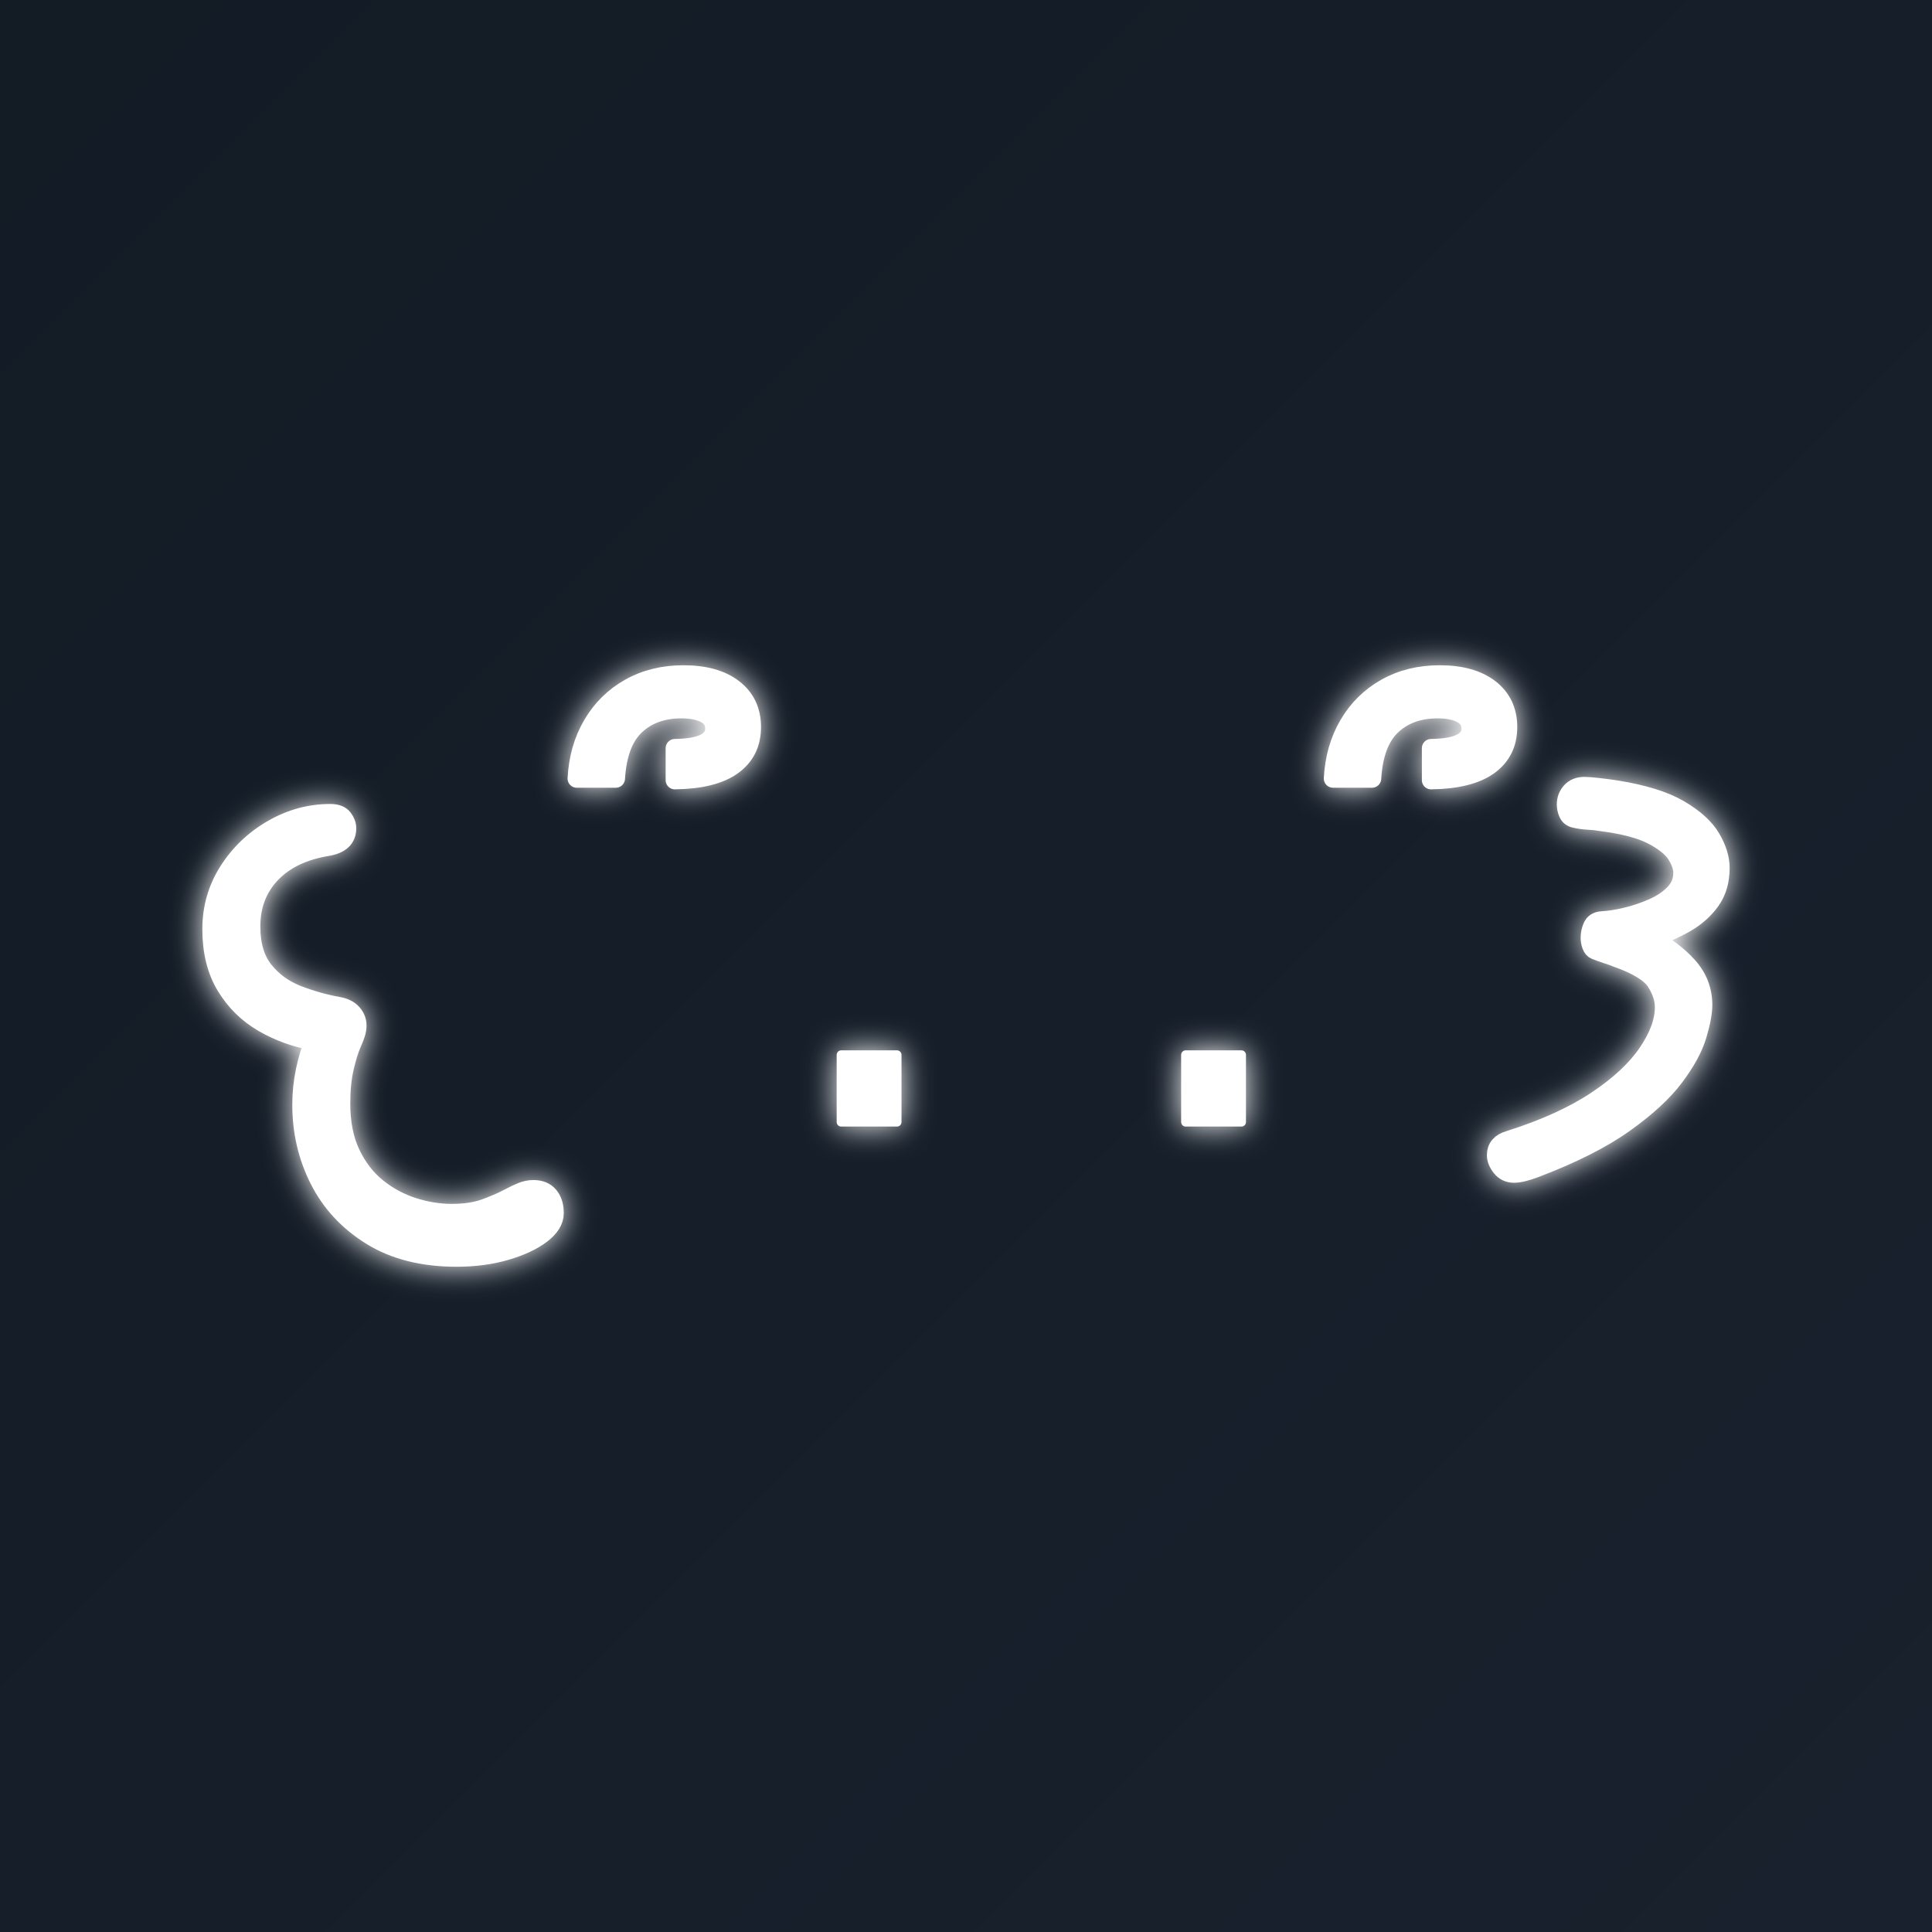
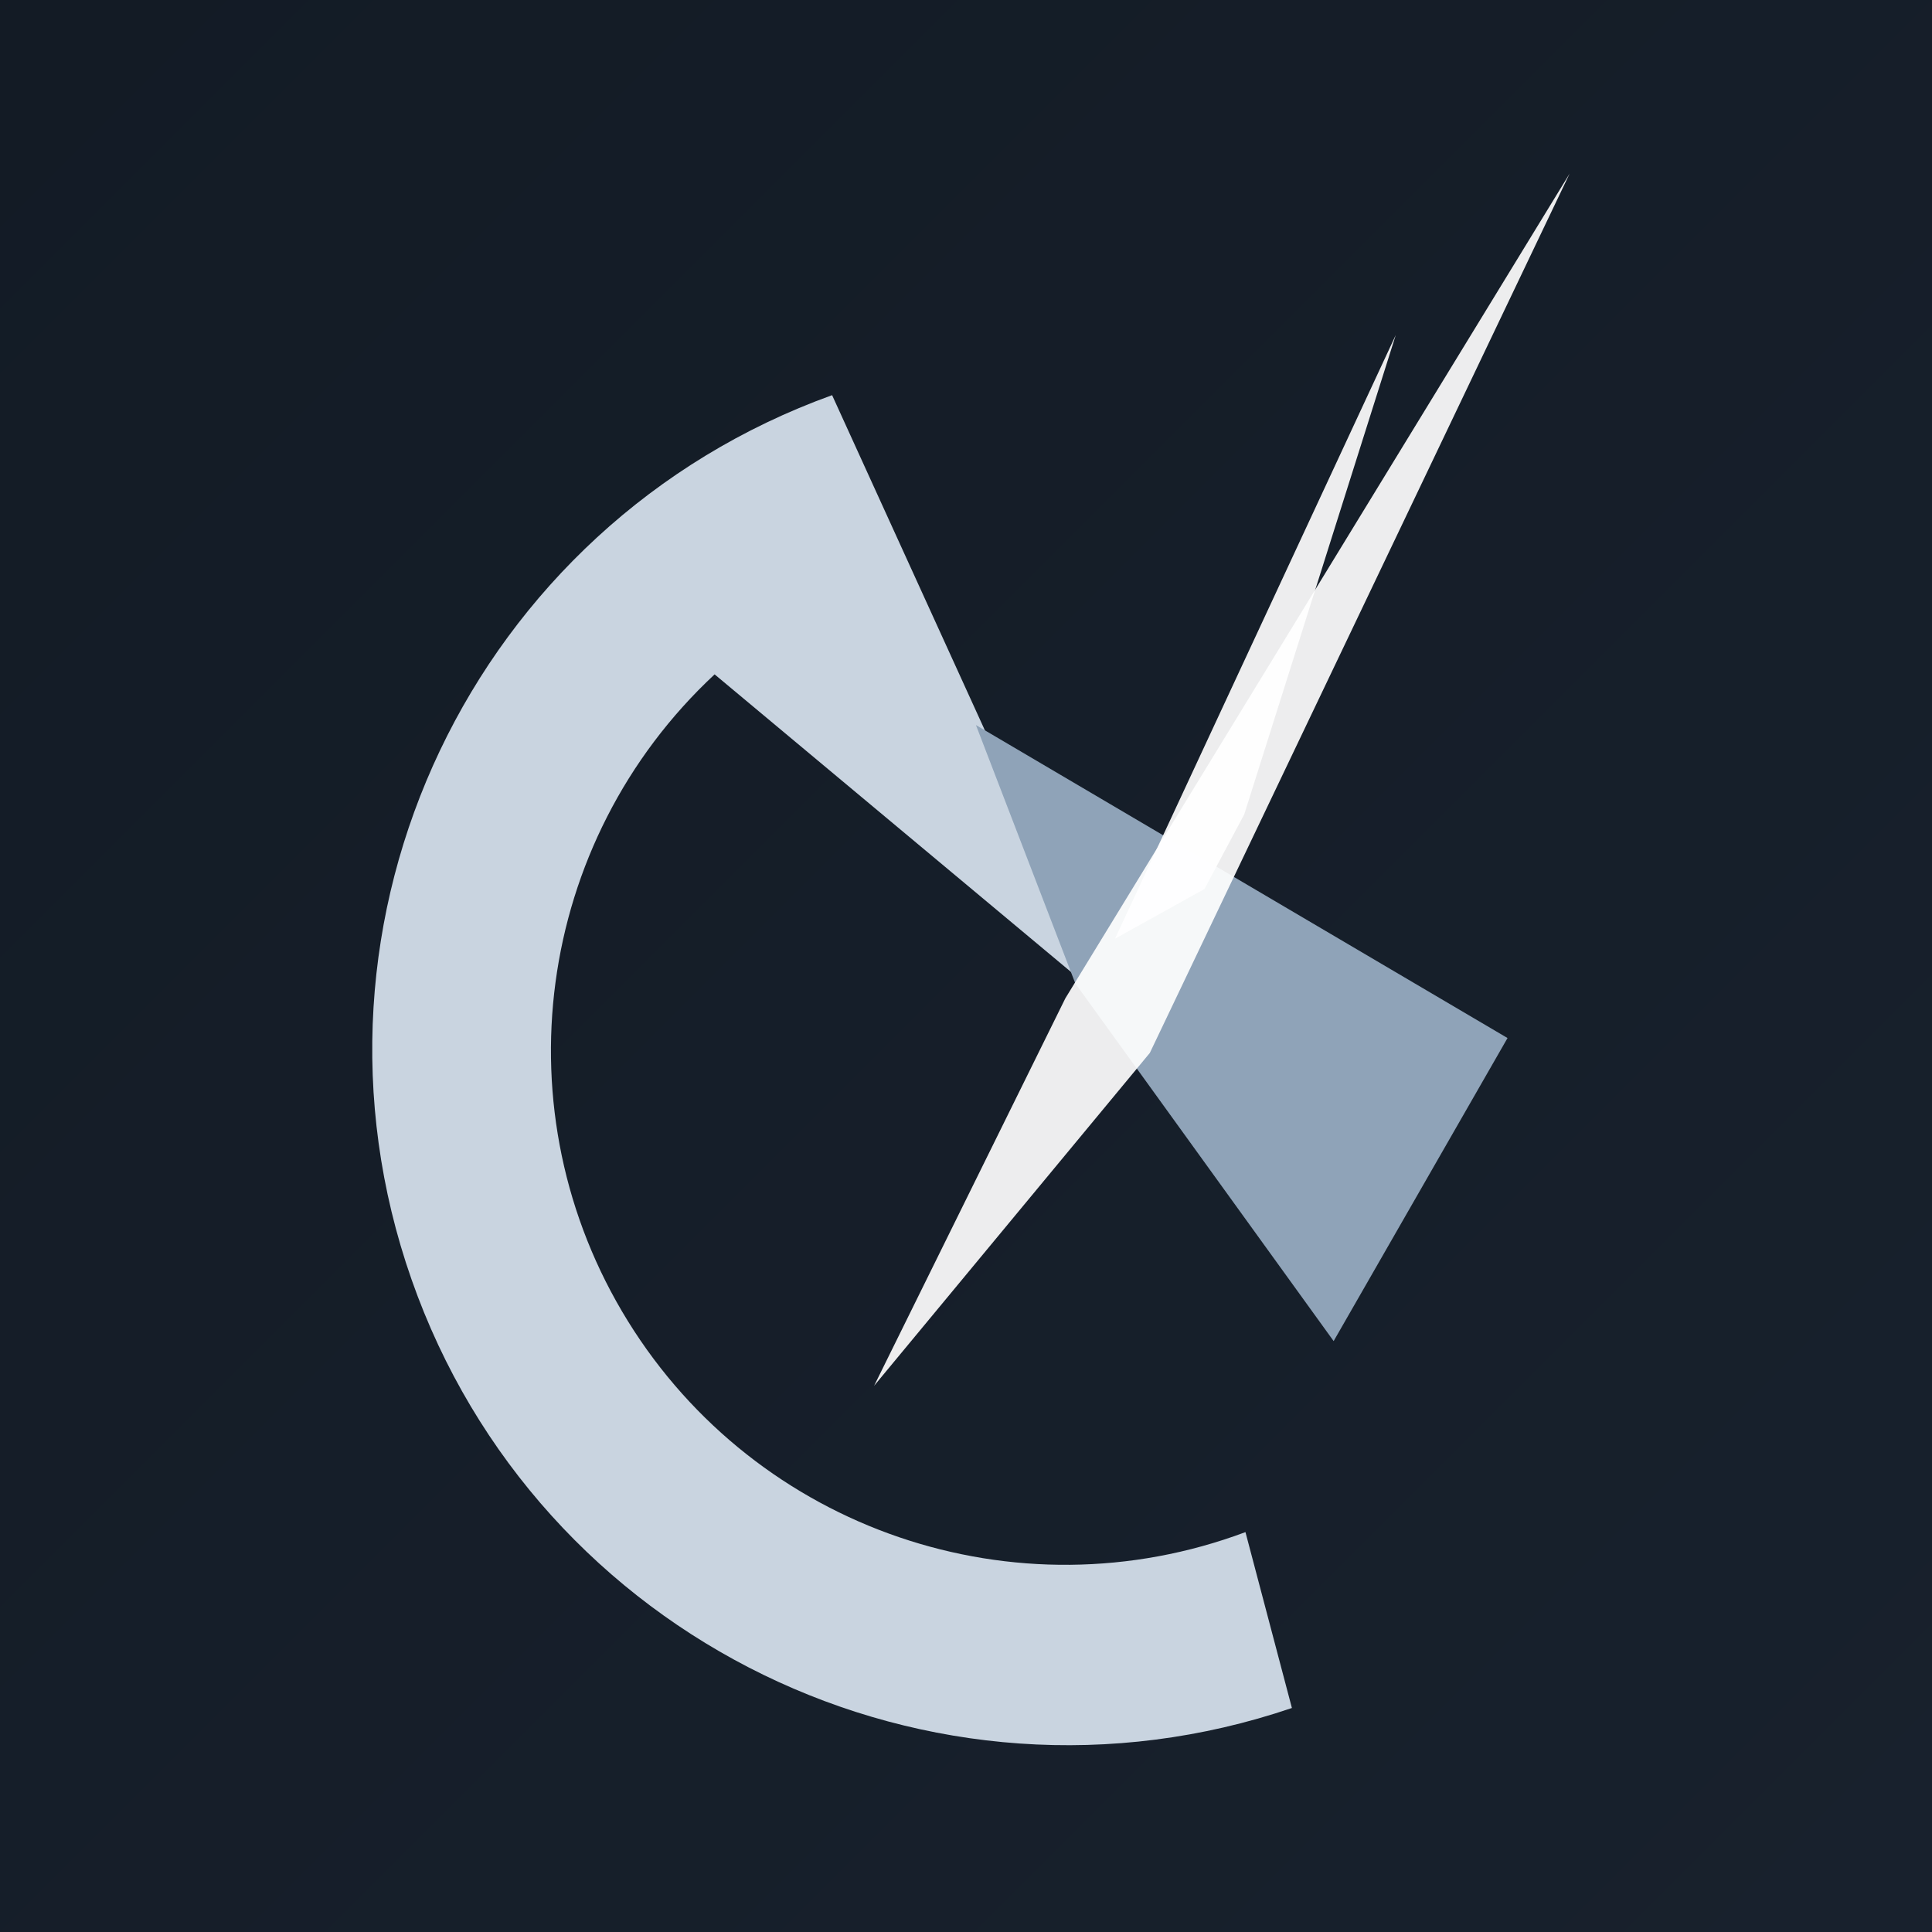
<svg xmlns="http://www.w3.org/2000/svg" viewBox="0 0 512 512" width="512" height="512">
  <defs>
-     <linearGradient id="cb" x1="0" y1="0" x2="1" y2="1">
+     <linearGradient id="bg" x1="0" y1="0" x2="1" y2="1">
      <stop offset="0" stop-color="#131b25" />
      <stop offset="1" stop-color="#18212d" />
    </linearGradient>
  </defs>
-   <rect width="512" height="512" fill="url(#cb)" />
-   <defs>
-     <filter id="glow" x="-30%" y="-30%" width="160%" height="160%">
-       <feGaussianBlur stdDeviation="4" result="b" />
-       <feMerge>
-         <feMergeNode in="b" />
-         <feMergeNode in="SourceGraphic" />
-       </feMerge>
-     </filter>
-   </defs>
-   <g filter="url(#glow)">
-     <g transform="translate(256 256) scale(0.1436) translate(-1452.3 288.0)" fill="#fff" stroke="#fff" stroke-width="34" stroke-linejoin="round" stroke-linecap="round">
-       <path transform="translate(0.0 0) scale(1 -1)" d="M512 -250Q419 -250 355.0 -210.5Q291 -171 258.5 -107.0Q226 -43 226 32Q226 64 232.5 95.0Q239 126 249 149Q198 158 155.0 183.0Q112 208 86.0 251.0Q60 294 60 356Q60 415 91.0 463.5Q122 512 172.5 541.0Q223 570 279 570Q296 570 303.0 561.0Q310 552 310 542Q310 514 274 508Q207 497 170.0 458.0Q133 419 133 361Q133 310 157.0 280.0Q181 250 218.0 235.5Q255 221 294 214Q311 211 320.0 201.0Q329 191 329 178Q329 171 326.5 163.0Q324 155 319 144Q312 128 305.5 100.0Q299 72 299 34Q299 -20 317.5 -58.5Q336 -97 366.0 -121.0Q396 -145 432.0 -156.5Q468 -168 503 -168Q539 -168 564.0 -159.0Q589 -150 608 -140Q621 -133 632.0 -128.5Q643 -124 654 -124Q673 -124 683.0 -136.0Q693 -148 693 -168Q693 -189 668.5 -207.5Q644 -226 603.0 -238.0Q562 -250 512 -250Z" />
-       <path transform="translate(673.0 0) scale(1 -1)" d="M61 634Q64 690 89.5 733.5Q115 777 158.5 801.5Q202 826 258 826Q317 826 350.5 800.0Q384 774 384 729Q384 683 348.5 657.5Q313 632 242 631V690Q315 691 315 726Q315 744 298.5 753.0Q282 762 254 762Q202 762 169.5 731.5Q137 701 133 634Z" />
-       <path transform="translate(1115.0 0) scale(0.4883 -0.4883)" d="M219 254H430V0H219Z" />
-       <path transform="translate(1750.7 0) scale(0.4883 -0.4883)" d="M219 254H430V0H219Z" />
-       <path transform="translate(2068.6 0) scale(1 -1)" d="M61 634Q64 690 89.5 733.5Q115 777 158.5 801.5Q202 826 258 826Q317 826 350.5 800.0Q384 774 384 729Q384 683 348.5 657.5Q313 632 242 631V690Q315 691 315 726Q315 744 298.5 753.0Q282 762 254 762Q202 762 169.5 731.5Q137 701 133 634Z" />
-       <path transform="translate(2510.6 0) scale(1 -1)" d="M206 339Q246 319 274.0 288.0Q302 257 302 216Q302 195 291.5 160.0Q281 125 249.5 83.0Q218 41 156.0 -3.0Q94 -47 -9 -86Q-33 -95 -47 -95Q-62 -95 -71.0 -83.5Q-80 -72 -80 -61Q-80 -40 -56 -33Q42 -2 105.0 40.0Q168 82 199.0 127.5Q230 173 230 212Q230 235 214.5 259.0Q199 283 142 303Q135 306 124.0 309.5Q113 313 103 317Q98 319 95.5 326.0Q93 333 93 340Q93 351 97.5 361.0Q102 371 115 372Q135 373 160.0 379.0Q185 385 209.0 395.5Q233 406 248.5 422.0Q264 438 264 460Q264 475 252.5 493.5Q241 512 208.5 529.0Q176 546 113 554Q102 556 90.0 556.5Q78 557 65 560Q56 562 52.5 570.0Q49 578 49 586Q49 600 58.0 610.0Q67 620 83 620Q91 620 108.5 618.0Q126 616 139 614Q216 602 258.0 577.5Q300 553 317.0 524.0Q334 495 334 469Q334 433 316.0 408.0Q298 383 269.0 366.5Q240 350 206 339Z" />
-     </g>
+   <rect width="512" height="512" rx="0" fill="url(#bg)" />
+   <g transform="translate(256 256) scale(0.6583) translate(-292 -349)">
+     <path d="M423.2,647.7 A280,280 0 0 1 238.1,119.2 L300,255 L335,352 L190.8,231.6 A207,207 0 0 0 404.5,576.9 Z" fill="#c9d4e0" />
+     <path d="M296,252 L510,378 L440,500 L336,356 Z" fill="#8fa3b8" />
+     <path d="M255,518 L332,362 L535,30 L366,384 Z" fill="#ffffff" fill-opacity=".92" />
+     <path d="M352,338 L465,95 L404,288 L388,318 Z" fill="#ffffff" fill-opacity=".92" />
  </g>
</svg>
